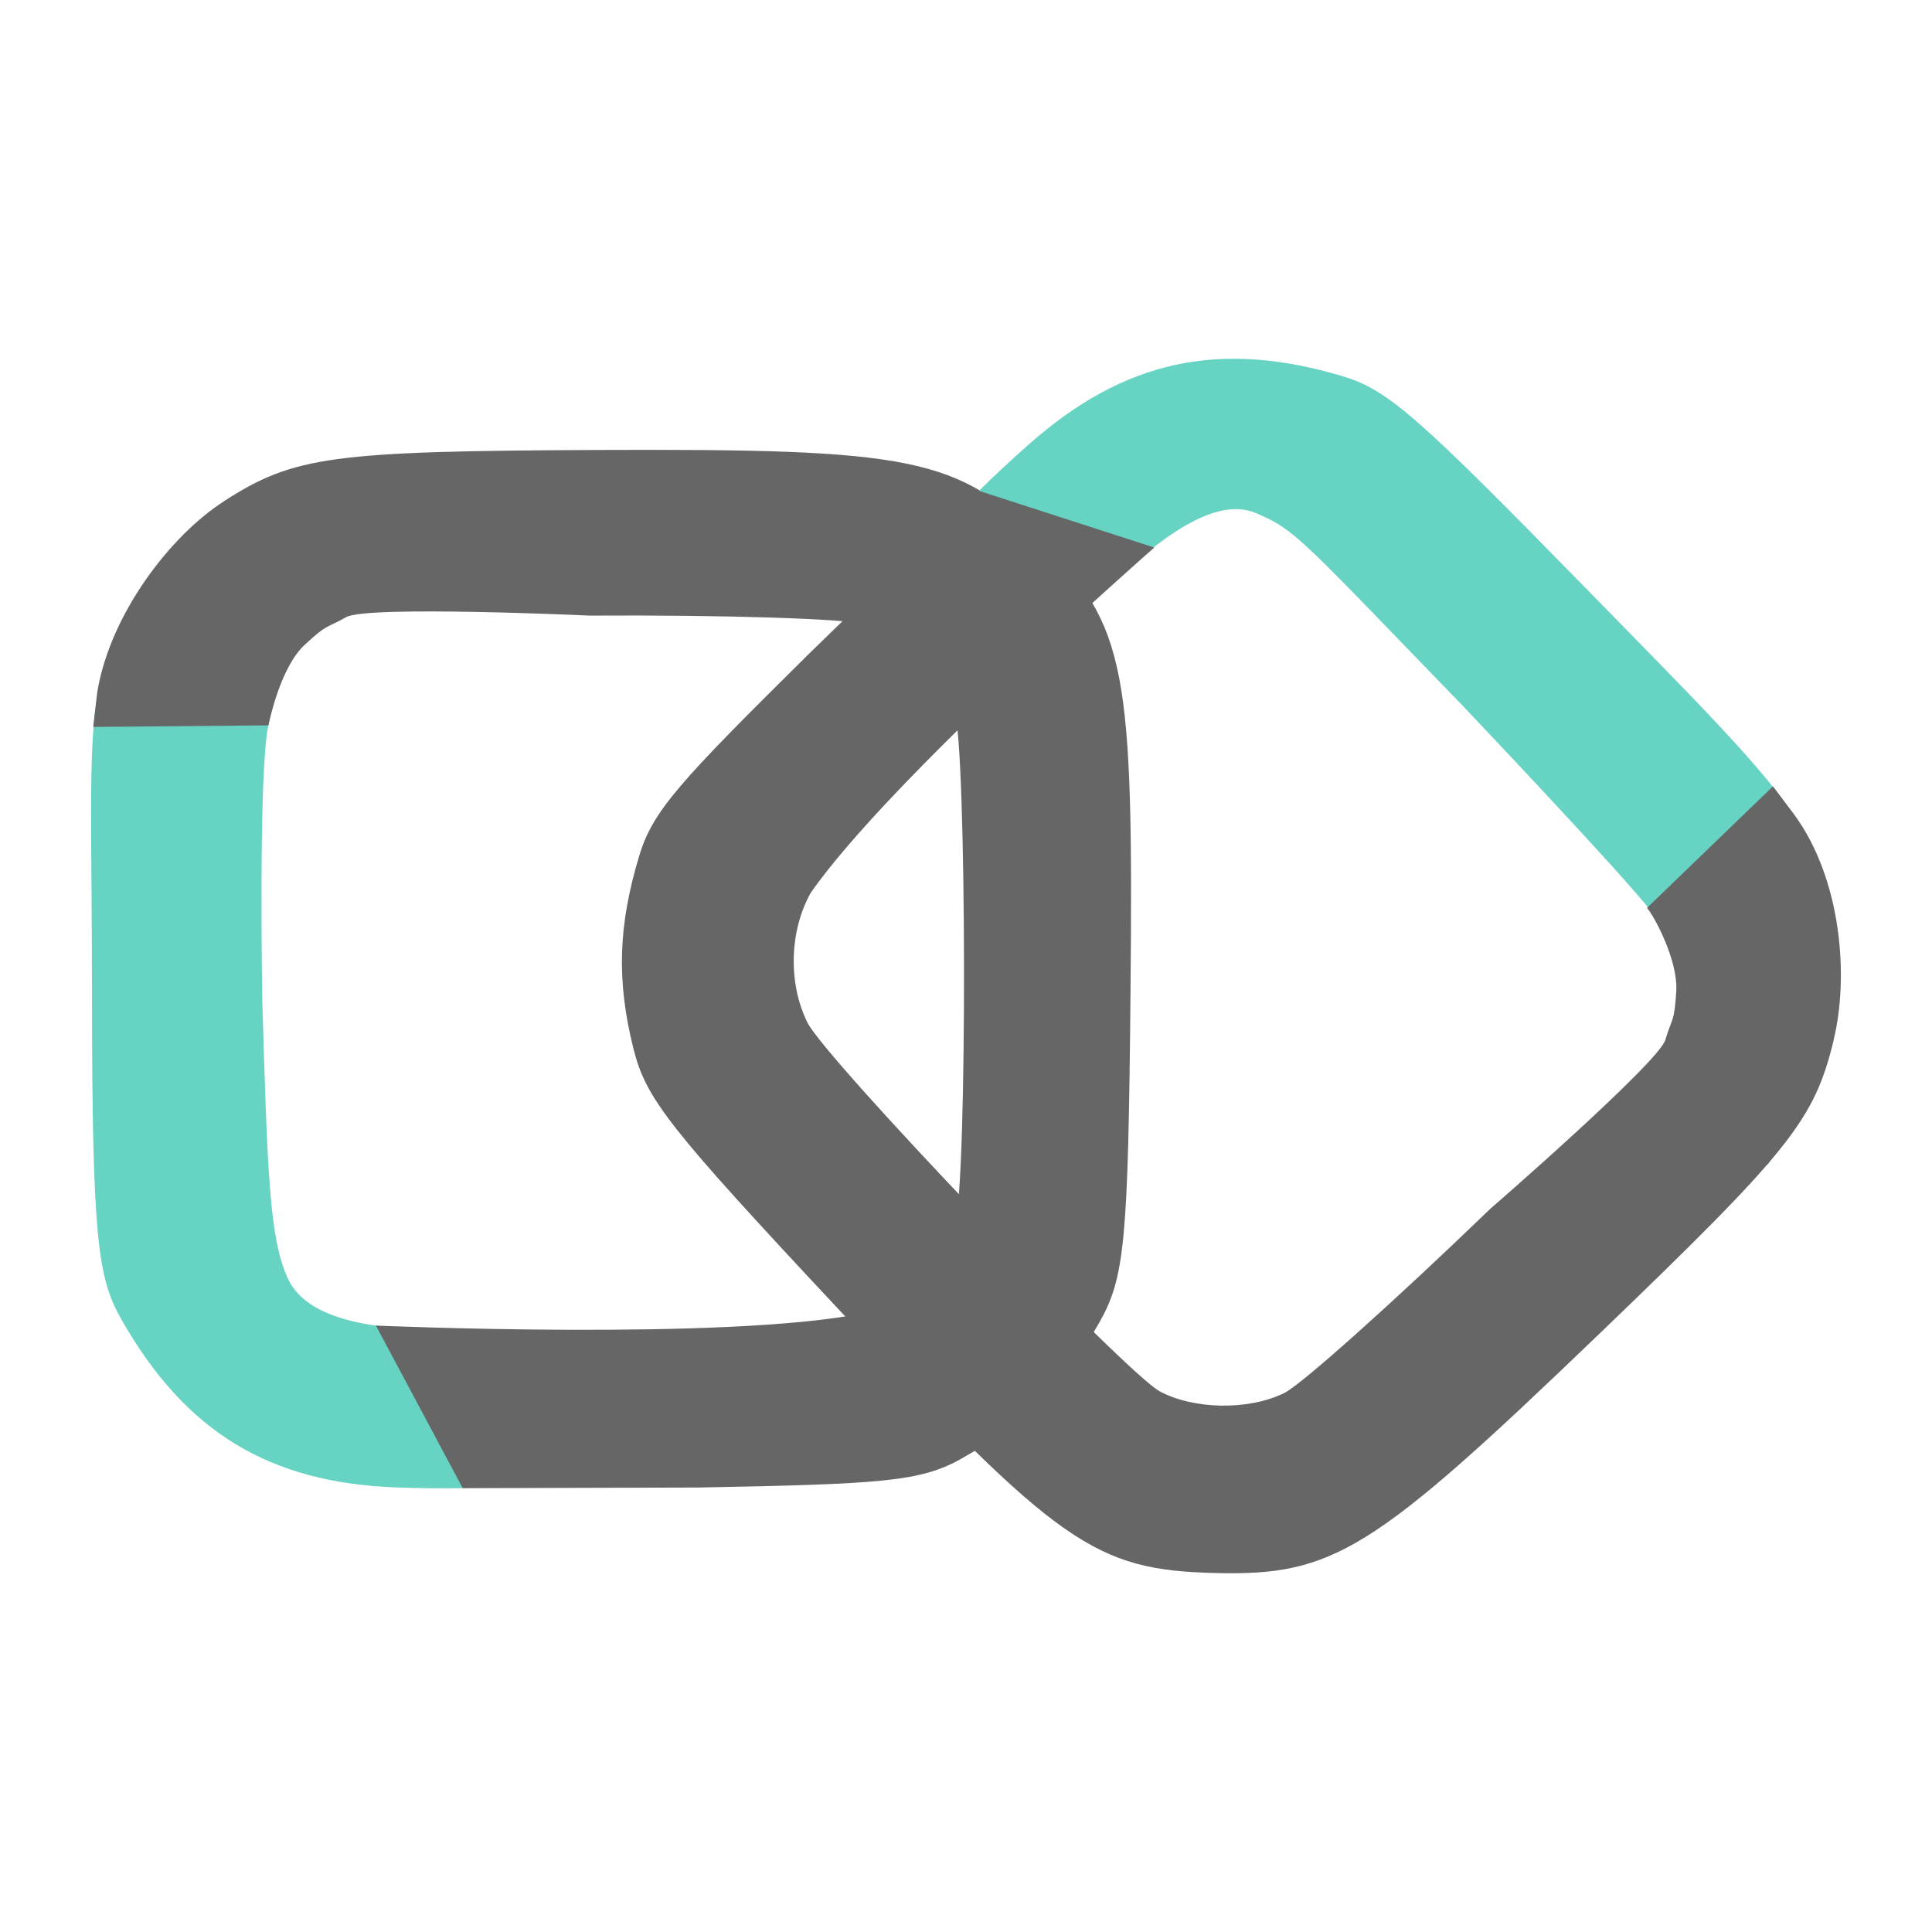
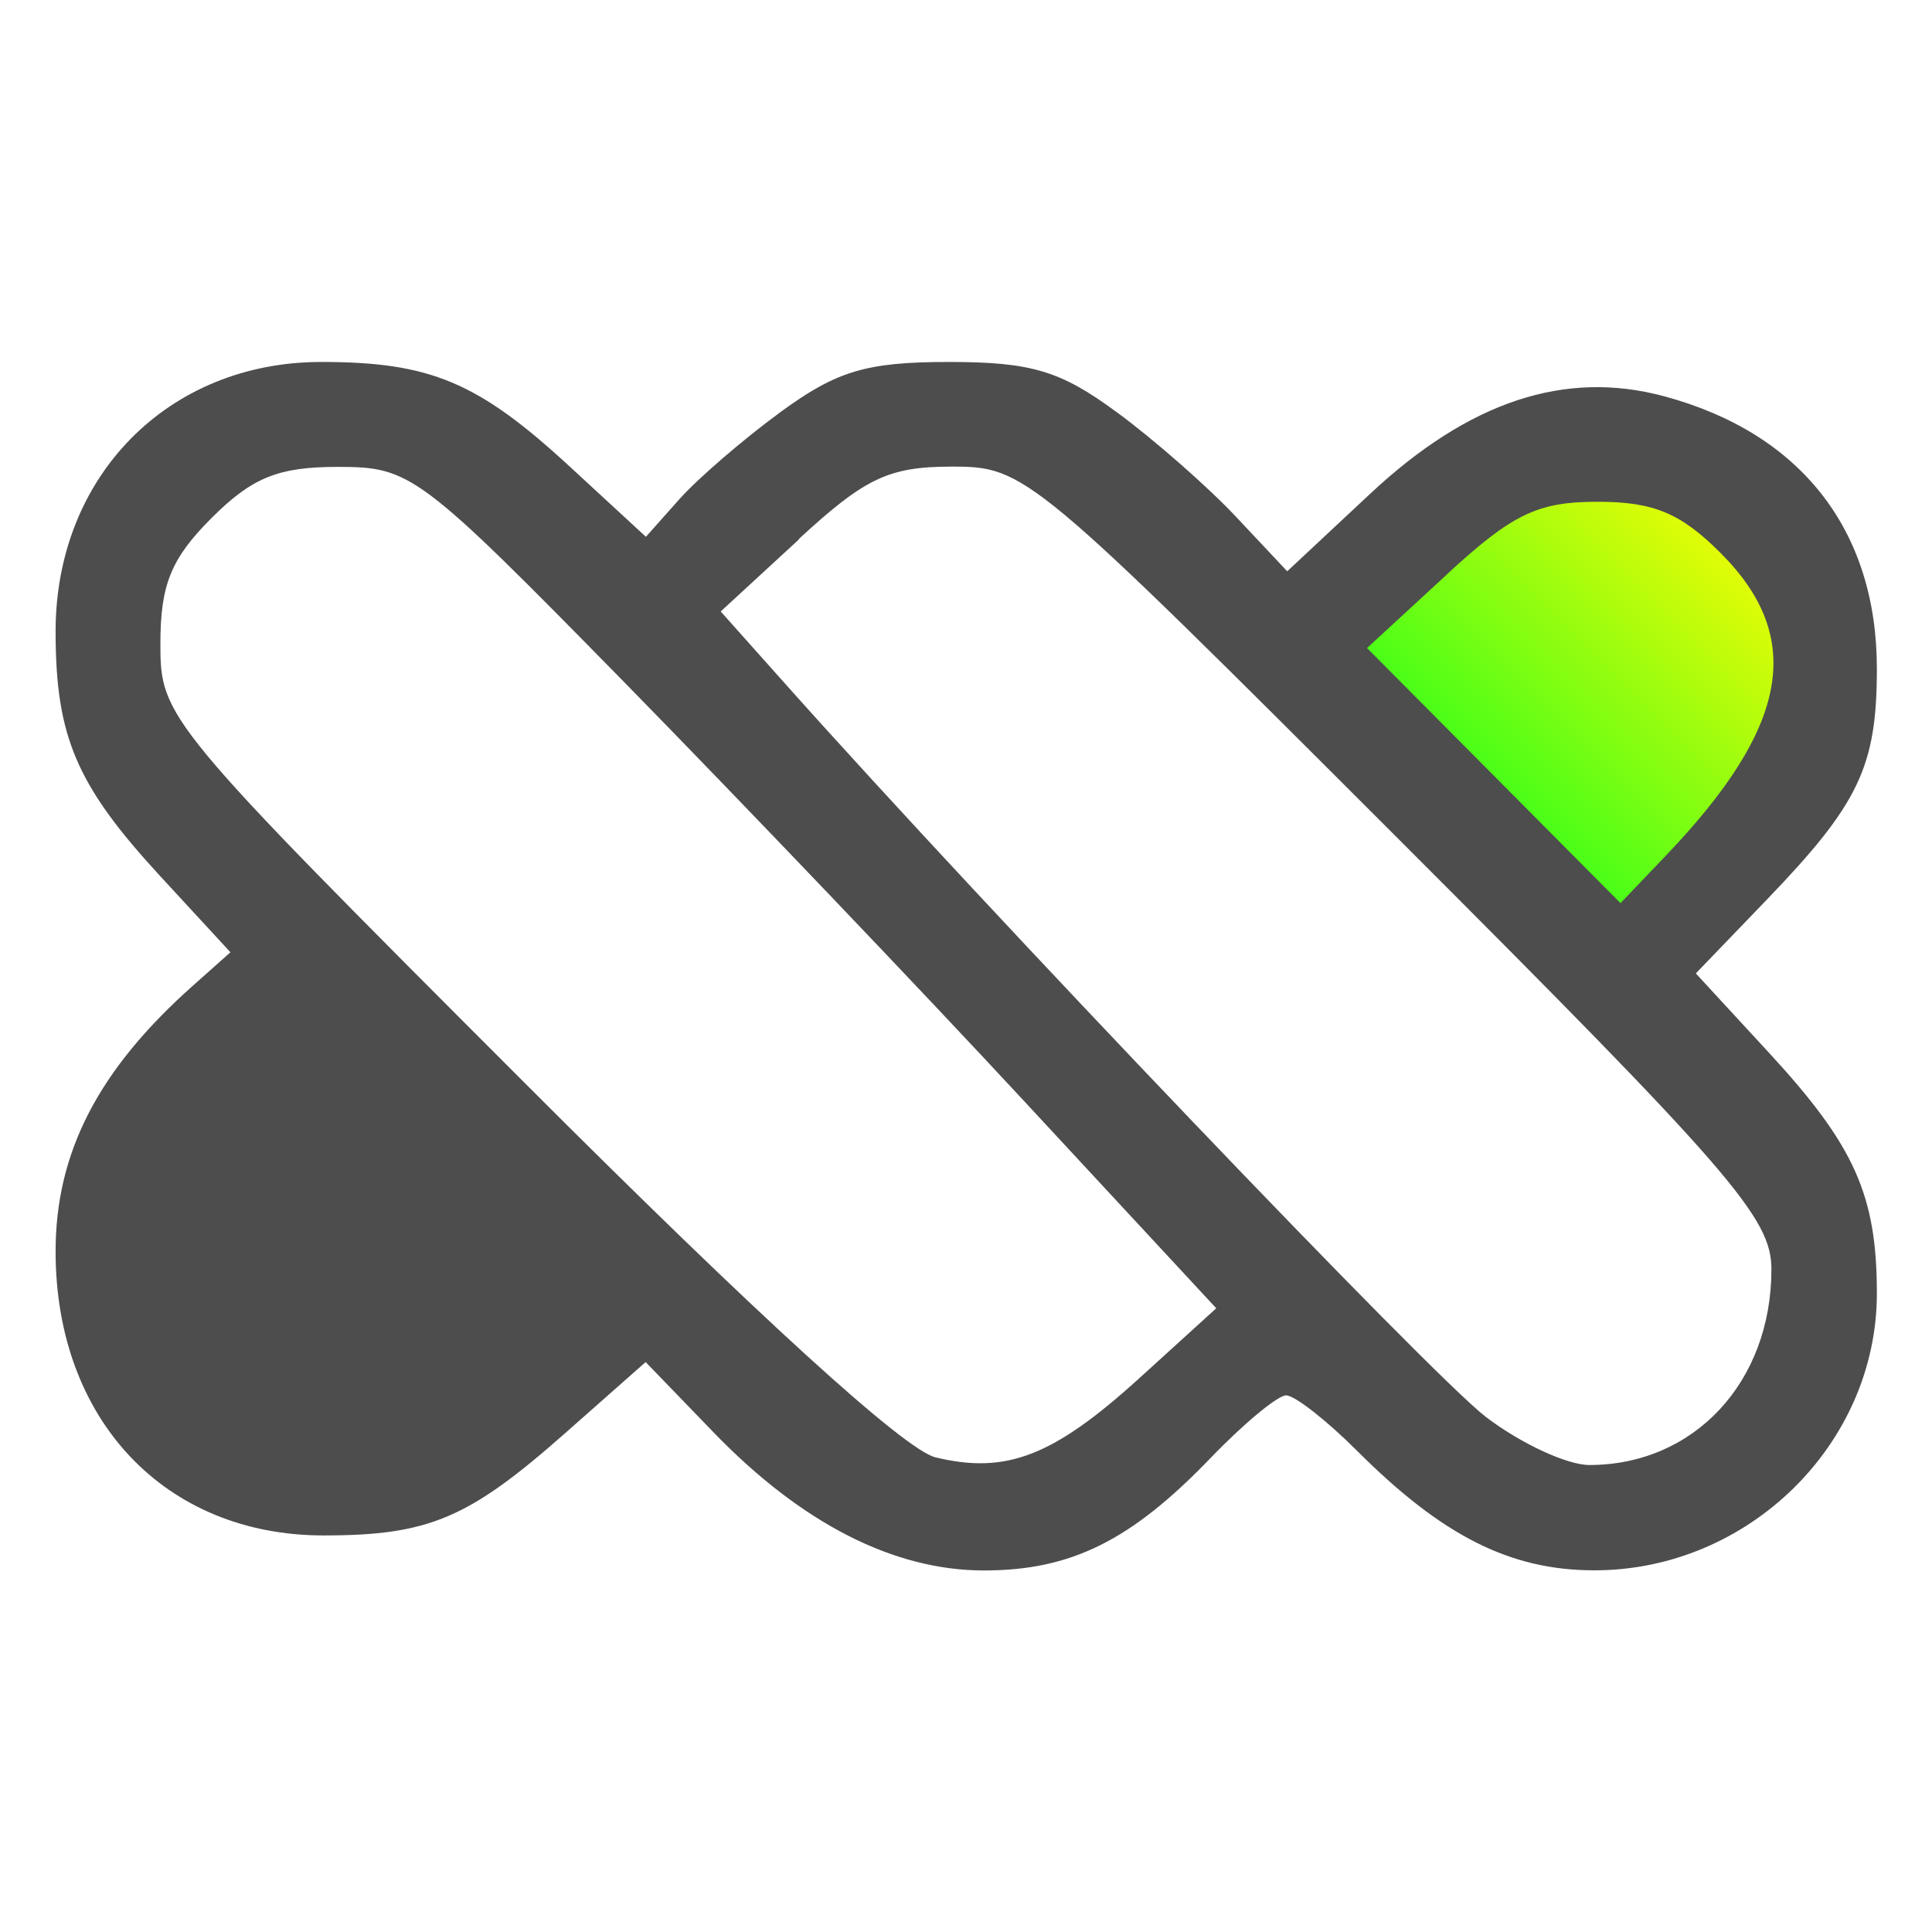
- <svg xmlns="http://www.w3.org/2000/svg" width="512" height="512" viewBox="0 0 135.467 135.467" version="1.1" id="svg5">
-   <defs id="defs2" />
-   <g id="layer1" transform="translate(429.0599,-332.9272)" />
-   <g id="layer2" style="opacity:1" transform="translate(429.0599,-332.9272)" />
-   <g id="layer3" transform="translate(429.0599,-332.9272)">
-     <rect style="fill:none;fill-opacity:1;stroke-width:4.306" id="rect41286" width="135.467" height="135.467" x="-429.06" y="332.927" />
-     <g id="g59617" transform="matrix(1.193439,0,0,1.193439,243.844,-81.9401)">
-       <path style="fill:#67d3c3;fill-opacity:1;stroke-width:0.658" d="m -534.68,429.954 -0.016,-4.209 -3.303,-0.004 c -4.274,-0.008 -7.915,-0.683 -8.96,-3.073 -1.034,-2.363 -1.163,-5.934 -1.466,-16.282 0,0 -0.24,-13.551 0.359,-16.144 0.505,-2.547 1.37,-5.077 4.408,-6.497 l 0.645,-9.162 c 0,0 -7.104,1.007 -9.773,4.338 -6.615,8.257 -5.652,7.806 -5.645,26.981 0.005,14.71 0.348,16.837 1.769,19.315 3.749,6.546 8.646,9.523 16.117,9.797 2.9,0.107 5.414,0.047 5.588,-0.124 0.173,-0.175 0.297,-2.394 0.272,-4.933 z" id="path41374" />
-       <path style="fill:#666666;fill-opacity:1;stroke-width:0.658" d="m -550.677,377.069 c 4.109,-2.642 6.308,-2.943 21.982,-3.009 18.412,-0.078 21.141,0.42 26.073,5.362 4.978,4.988 5.383,7.579 5.207,26.443 -0.135,14.72 -0.336,16.825 -1.841,19.473 -2.039,3.589 -4.335,5.855 -8.086,7.98 -2.398,1.358 -4.705,1.501 -15.45,1.701 l -13.857,0.039 -5.103,-9.554 c 0,0 20.661,0.902 28.636,-0.727 2.456,-0.752 4.648,-2.94 5.405,-5.394 0.708,-2.298 0.672,-27.759 -0.039,-29.953 -0.687,-2.105 -2.938,-4.4 -5.232,-5.123 -1.052,-0.332 -8.348,-0.564 -16.213,-0.515 0,0 -13.082,-0.606 -14.301,0.089 -1.219,0.694 -1.066,0.353 -2.438,1.627 -1.374,1.272 -2.031,4.25 -2.133,4.732 l -10.292,0.092 0.241,-2.07 c 0.762,-4.544 4.257,-9.142 7.441,-11.189 z" id="path41376" />
-       <path style="fill:#67d3c3;fill-opacity:1;stroke-width:0.658" d="m -504.159,381.454 2.914,3.037 2.393,-2.277 c 3.101,-2.942 6.382,-5.459 8.787,-4.451 2.378,0.997 2.674,1.533 12.114,11.27 0,0 9.613,10.121 11.176,12.199 1.392,2.192 2.236,5.356 0.897,7.863 l 5.898,6.959 c 0,0 4.392,-6.57 4.135,-10.831 -0.528,-8.742 -1.438,-9.359 -14.529,-22.742 -10.111,-10.337 -11.867,-11.948 -14.606,-12.762 -7.23,-2.152 -12.829,-0.929 -18.426,4.026 -2.173,1.923 -3.953,3.7 -3.96,3.945 -0.006,0.246 1.437,1.938 3.205,3.759 z" id="path41378" />
-       <path style="fill:#666666;fill-opacity:1;stroke-width:0.658" d="m -456.094,408.702 c -1.152,4.747 -2.536,6.482 -13.837,17.343 -13.275,12.758 -15.551,14.172 -22.532,13.997 -7.045,-0.177 -9.168,-1.664 -22.055,-15.441 -10.056,-10.75 -11.364,-12.412 -12.102,-15.367 -1,-4.005 -0.901,-7.229 0.348,-11.355 0.799,-2.637 2.371,-4.332 10.012,-11.89 l 9.832,-9.562 10.408,3.366 c 0,0 -15.532,13.602 -20.182,20.283 -1.259,2.238 -1.337,5.335 -0.191,7.634 1.073,2.152 18.665,20.559 20.693,21.656 1.949,1.051 5.162,1.158 7.321,0.099 0.991,-0.485 6.432,-5.351 12.092,-10.813 0,0 9.889,-8.586 10.292,-9.93 0.403,-1.344 0.528,-0.99 0.643,-2.859 0.117,-1.869 -1.37,-4.529 -1.72,-4.897 l 7.402,-7.144 1.238,1.645 c 2.806,3.819 3.225,9.555 2.332,13.233 z" id="path41380" />
+ <svg xmlns="http://www.w3.org/2000/svg" xmlns:xlink="http://www.w3.org/1999/xlink" width="135.467mm" height="135.467mm" viewBox="0 0 135.467 135.467" version="1.1" id="svg5" xml:space="preserve">
+   <defs id="defs2">
+     <linearGradient id="linearGradient16580">
+       <stop style="stop-color:#e3fc06;stop-opacity:1;" offset="0" id="stop16576" />
+       <stop style="stop-color:#28ff1c;stop-opacity:1;" offset="1" id="stop16578" />
+     </linearGradient>
+     <linearGradient id="linearGradient11859">
+       <stop style="stop-color:#9824d4;stop-opacity:1;" offset="0" id="stop11857" />
+       <stop style="stop-color:#1fb2b5;stop-opacity:1;" offset="1" id="stop11855" />
+     </linearGradient>
+     <linearGradient id="linearGradient11740">
+       <stop style="stop-color:#1fb2b5;stop-opacity:1;" offset="0" id="stop11744" />
+       <stop style="stop-color:#afd424;stop-opacity:1;" offset="1" id="stop11746" />
+     </linearGradient>
+     <linearGradient id="linearGradient11571">
+       <stop style="stop-color:#177486;stop-opacity:1;" offset="0" id="stop11569" />
+     </linearGradient>
+     <linearGradient xlink:href="#linearGradient16580" id="linearGradient16582" x1="-31.851" y1="191.585" x2="-28.833" y2="191.585" gradientUnits="userSpaceOnUse" gradientTransform="rotate(135,54.6037,203.8932)" />
+   </defs>
+   <g id="layer1" transform="translate(-105.6727,-468.6129)">
+     <g id="g6608" transform="matrix(0.8866539,0,0,0.8866539,-48.24587,13.26845)" />
+     <g id="g8091" transform="matrix(9.267835,0,0,9.267835,-1049.765,-811.1488)">
+       <rect style="opacity:1;fill:none;fill-opacity:1;stroke:none;stroke-width:1.17;stroke-dasharray:none;stroke-opacity:1;paint-order:markers fill stroke" id="rect17714" width="14.617" height="14.617" x="124.672" y="138.086" />
+       <g id="g17660" transform="matrix(0.9997935,0,0,0.9997935,13.20653,-9.281139)">
+         <path id="rect15178" style="opacity:1;fill:url(#linearGradient16582);fill-opacity:1;stroke-width:0.887;stroke-dasharray:none;paint-order:markers fill stroke" d="m 125.445,152.469 -1.764,2.301 -2.649,-2.446 2.393,-1.875 z" />
+         <path id="path17416" style="opacity:1;fill:#4d4d4d;fill-opacity:1;stroke-width:0.887;stroke-dasharray:none;paint-order:markers fill stroke" d="m 111.963,156.854 1.764,-2.301 2.649,2.446 -2.393,1.875 z" />
+         <path d="m 119.938,150.516 c 0.284,0.209 0.691,0.566 0.904,0.793 l 0.387,0.412 0.625,-0.584 c 0.75,-0.702 1.476,-0.943 2.229,-0.74 1.034,0.279 1.608,1.014 1.608,2.061 0,0.74 -0.135,1.023 -0.833,1.748 l -0.537,0.558 0.556,0.603 c 0.645,0.7 0.814,1.076 0.814,1.818 0,1.142 -0.974,2.097 -2.139,2.096 -0.636,-5.4e-4 -1.15,-0.26 -1.796,-0.906 -0.23,-0.23 -0.471,-0.418 -0.535,-0.418 -0.064,0 -0.322,0.214 -0.573,0.475 -0.601,0.625 -1.055,0.85 -1.714,0.85 -0.682,0 -1.378,-0.355 -2.043,-1.042 l -0.517,-0.535 -0.609,0.538 c -0.731,0.646 -1.033,0.774 -1.828,0.774 -1.201,0 -2.028,-0.877 -2.028,-2.149 0,-0.75 0.324,-1.376 1.04,-2.012 l 0.283,-0.252 -0.533,-0.578 c -0.633,-0.687 -0.79,-1.055 -0.79,-1.85 0,-1.174 0.852,-2.039 2.01,-2.039 0.825,0 1.187,0.152 1.879,0.79 l 0.578,0.533 0.252,-0.283 c 0.138,-0.156 0.484,-0.454 0.768,-0.662 0.425,-0.311 0.651,-0.378 1.272,-0.378 0.623,0 0.846,0.066 1.272,0.381 z m -2.402,0.962 -0.594,0.547 0.487,0.546 c 1.548,1.736 4.896,5.239 5.303,5.549 0.263,0.201 0.615,0.364 0.783,0.364 0.794,0 1.378,-0.628 1.378,-1.481 0,-0.388 -0.297,-0.731 -2.82,-3.254 -2.786,-2.786 -2.827,-2.82 -3.383,-2.82 -0.475,0 -0.655,0.085 -1.156,0.547 z m -4.447,-0.16 c -0.307,0.307 -0.387,0.505 -0.387,0.952 0,0.557 0.033,0.598 2.75,3.316 1.765,1.767 2.881,2.783 3.115,2.84 0.537,0.13 0.893,-0.009 1.543,-0.599 l 0.582,-0.529 -1.444,-1.557 c -0.794,-0.857 -2.162,-2.289 -3.039,-3.184 -1.549,-1.579 -1.612,-1.626 -2.164,-1.626 -0.452,0 -0.648,0.08 -0.956,0.387 z m 9.344,0.431 -0.6,0.553 0.959,0.965 0.959,0.965 0.343,-0.359 c 0.933,-0.976 1.055,-1.65 0.414,-2.291 -0.302,-0.302 -0.507,-0.387 -0.931,-0.387 -0.454,0 -0.643,0.091 -1.144,0.553 z m -9.731,5.169 c 0,0.737 0.563,1.302 1.296,1.302 0.423,0 0.64,-0.104 1.147,-0.55 l 0.625,-0.55 -0.971,-0.982 -0.971,-0.982 -0.563,0.617 c -0.465,0.509 -0.563,0.709 -0.563,1.145 z" style="fill:#4d4d4d;stroke-width:0.014" id="path14869" />
+       </g>
    </g>
  </g>
</svg>
